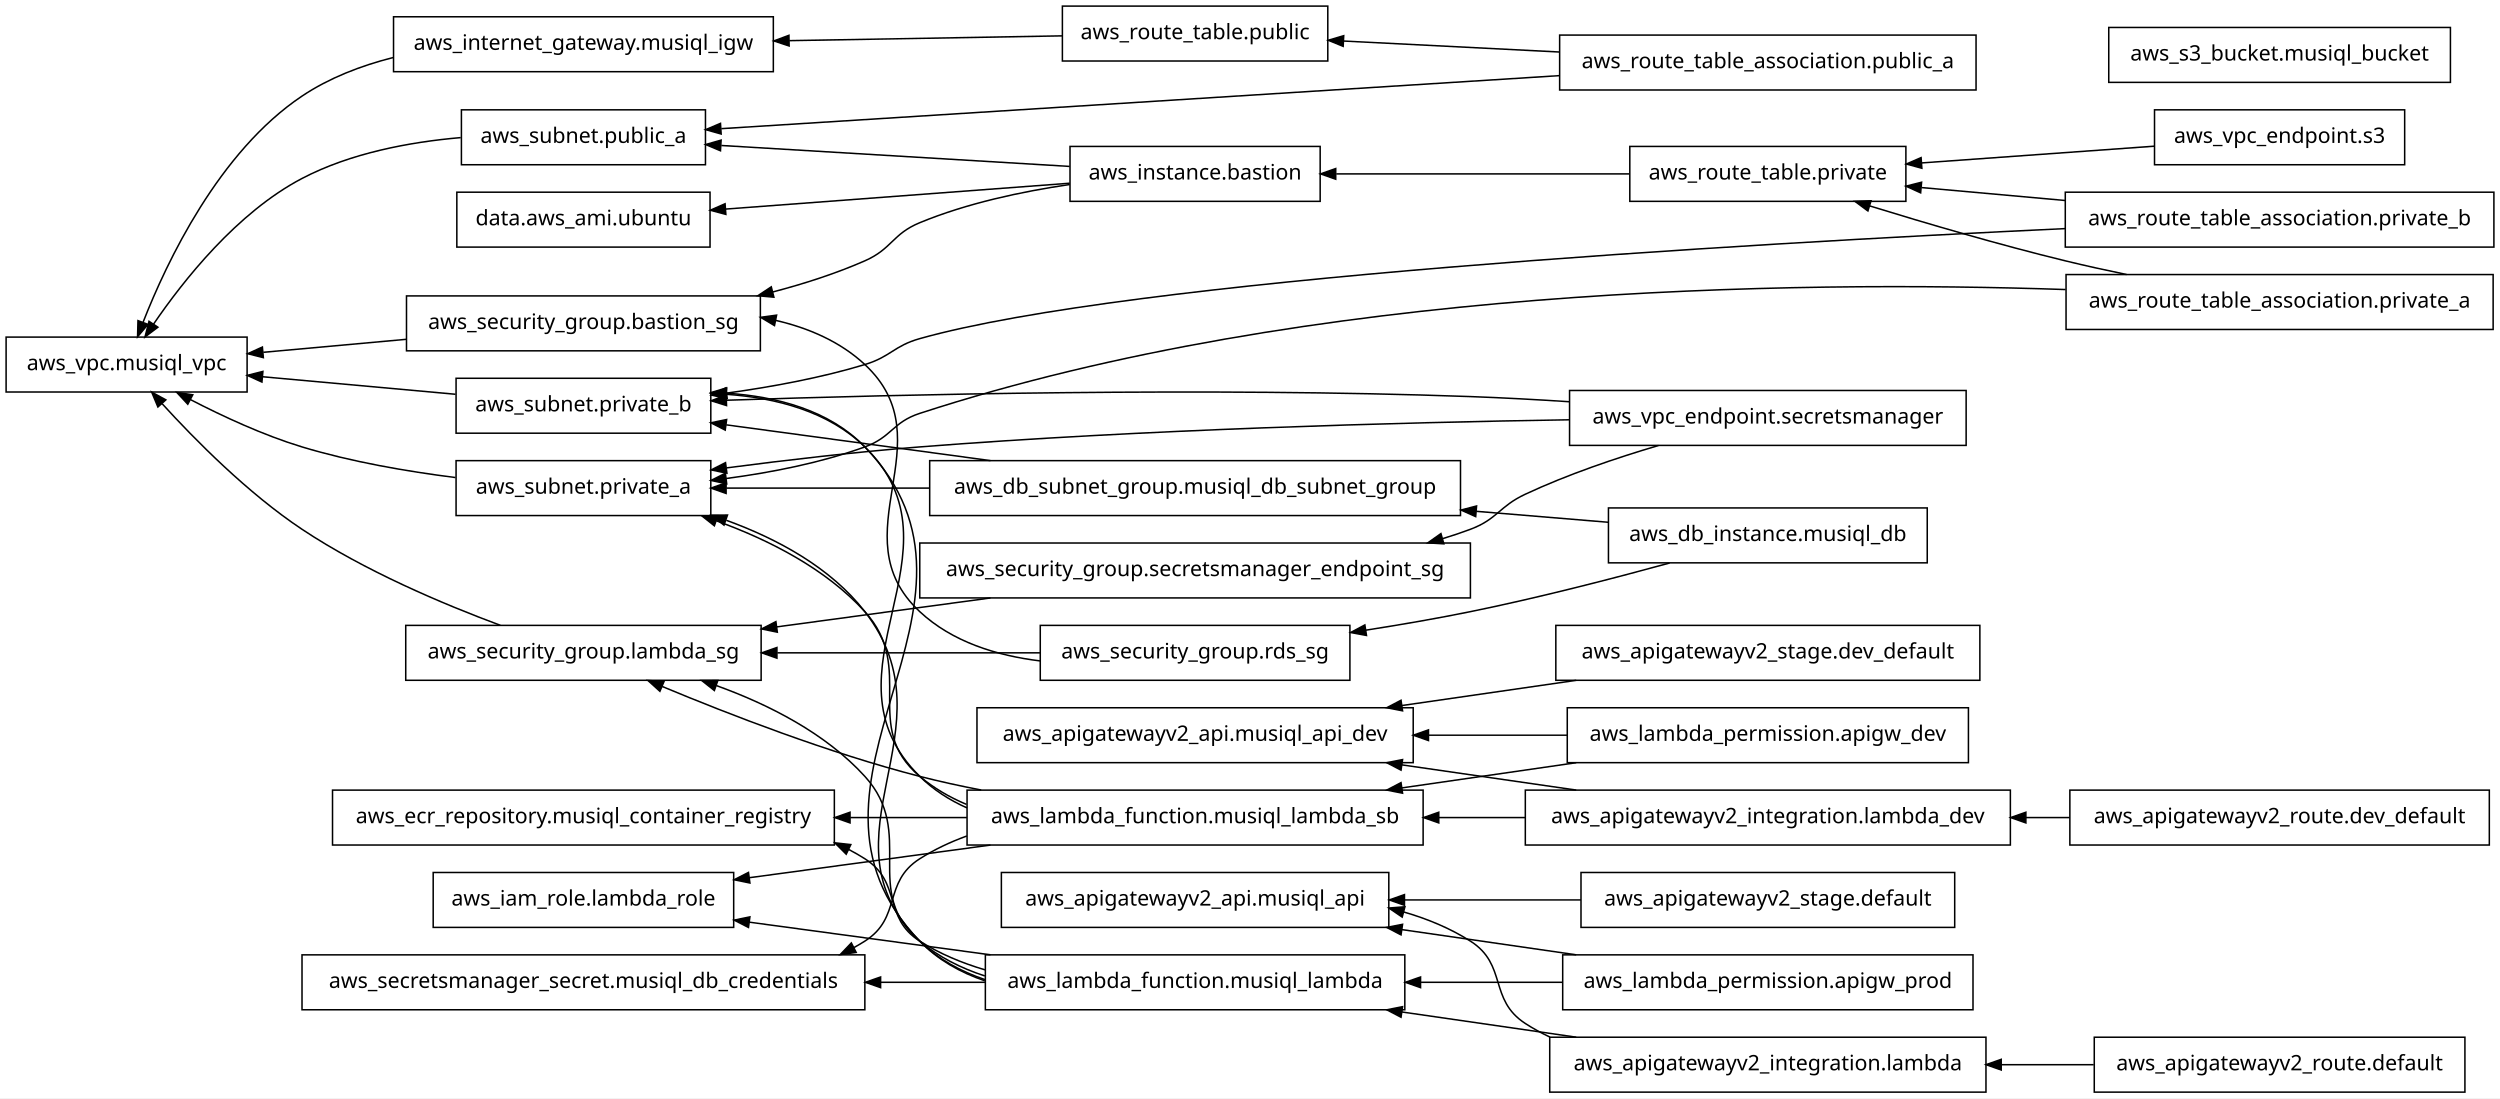
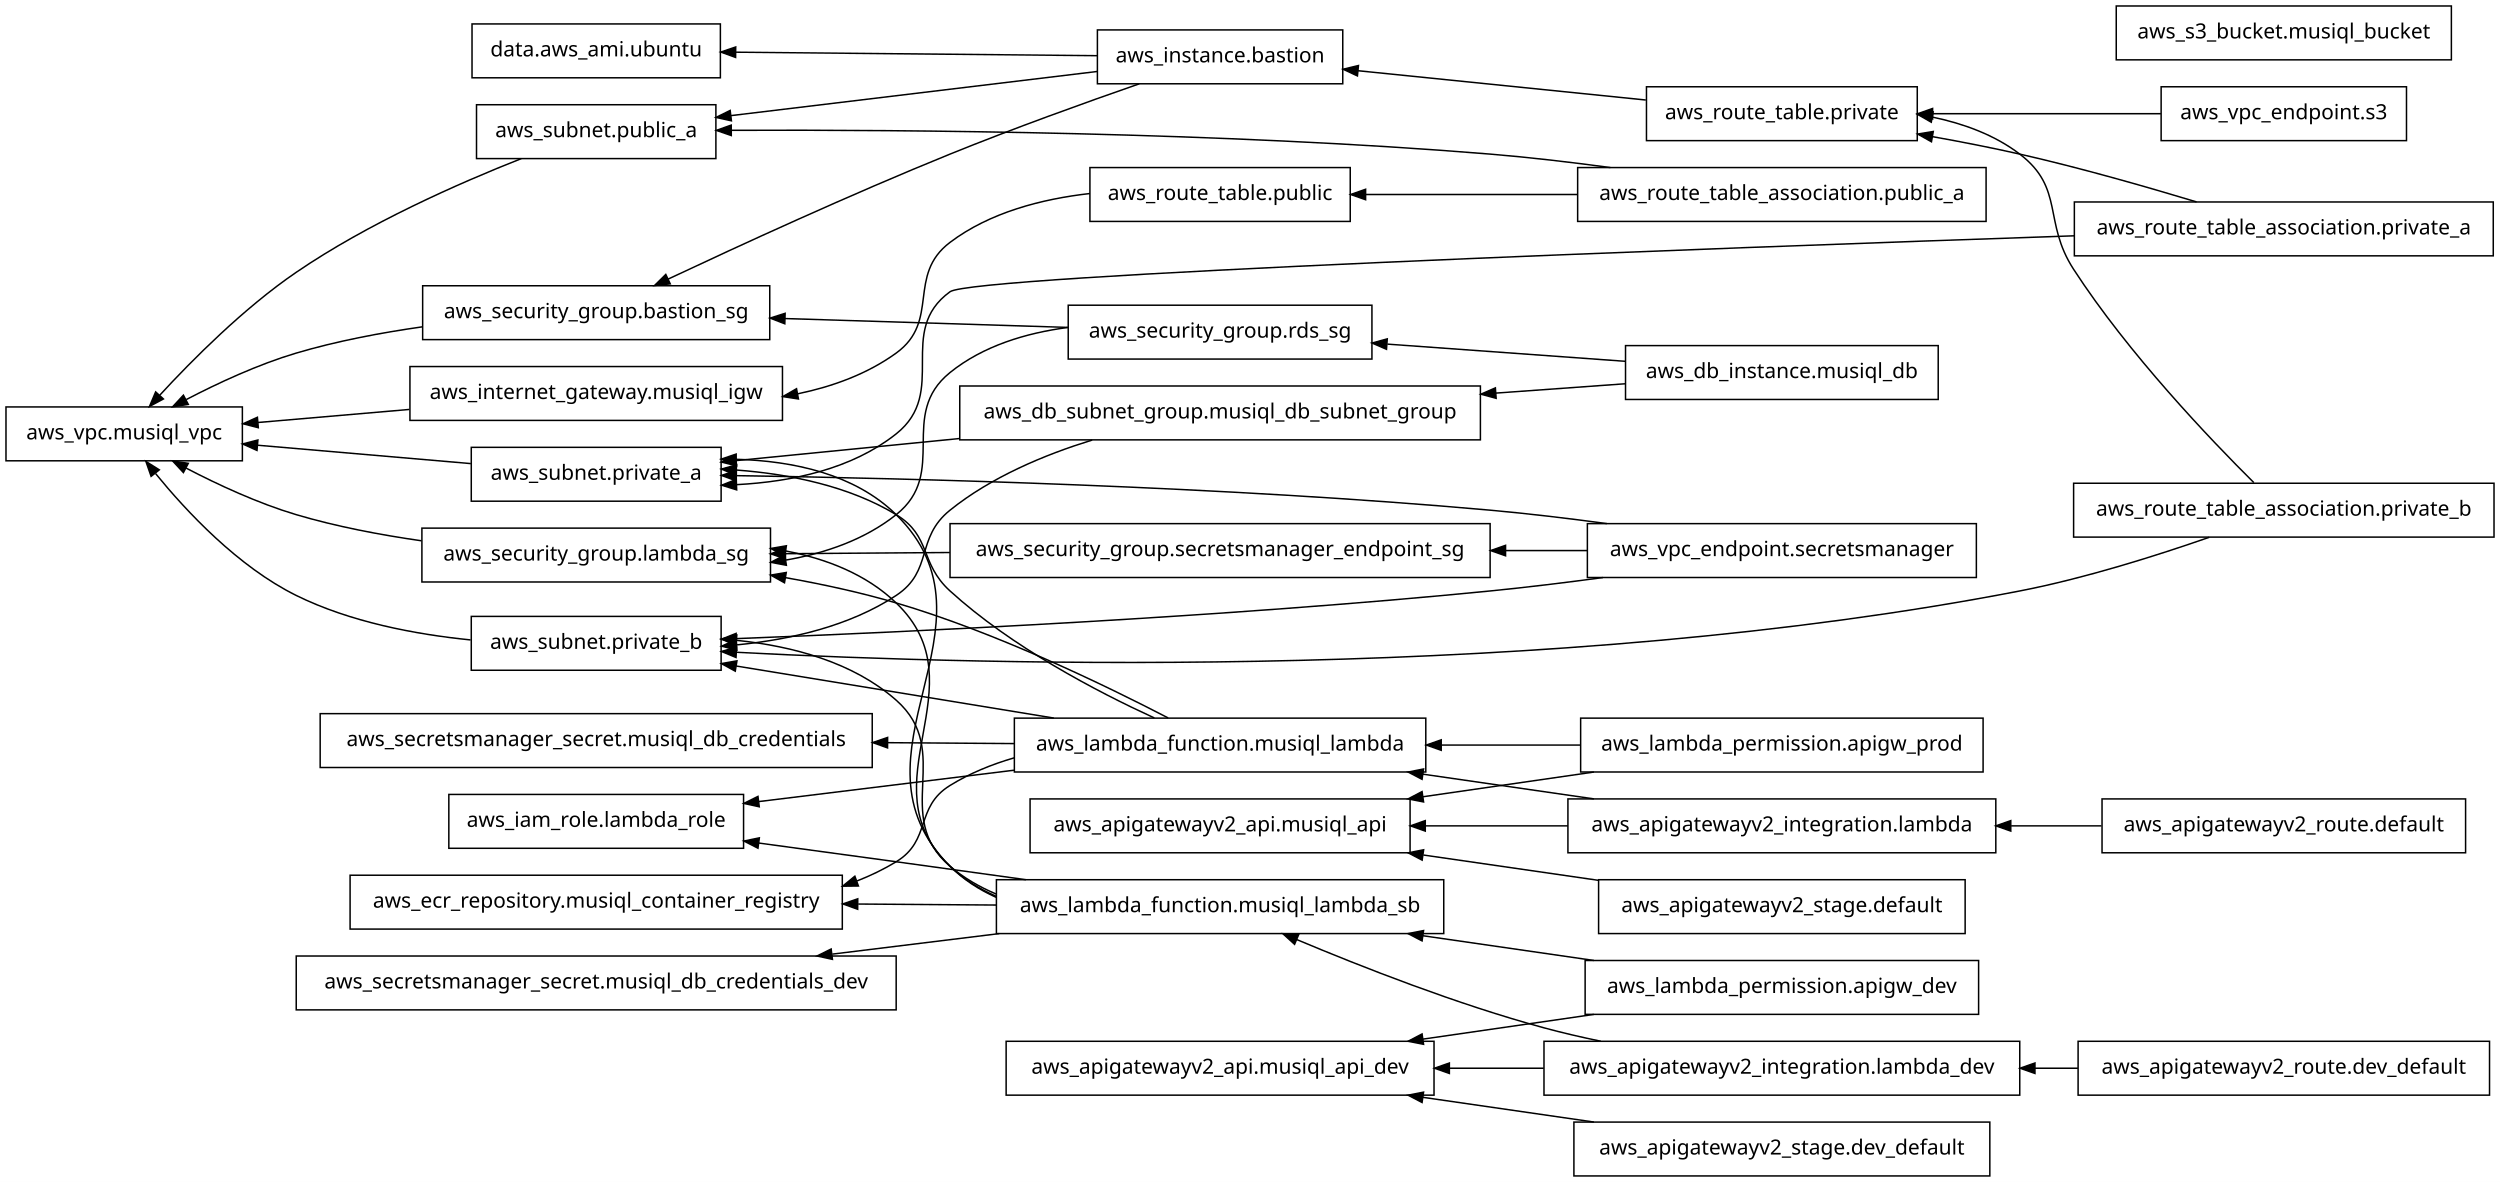
- <svg xmlns="http://www.w3.org/2000/svg" width="1639pt" height="720pt" viewBox="0.00 0.00 1639.00 720.00">
-   <g id="graph0" class="graph" transform="scale(1 1) rotate(0) translate(4 716)">
-     <polygon fill="white" stroke="transparent" points="-4,4 -4,-716 1635,-716 1635,4 -4,4" />
+ <svg xmlns="http://www.w3.org/2000/svg" width="1671pt" height="790pt" viewBox="0.00 0.00 1671.00 790.00">
+   <g id="graph0" class="graph" transform="scale(1 1) rotate(0) translate(4 786)">
+     <polygon fill="white" stroke="transparent" points="-4,4 -4,-786 1667,-786 1667,4 -4,4" />
    <g id="node1" class="node">
-       <polygon fill="none" stroke="black" points="461.5,-590 295.5,-590 295.5,-554 461.5,-554 461.5,-590" />
-       <text text-anchor="middle" x="378.5" y="-568.3" font-family="sans-serif" font-size="14.00">data.aws_ami.ubuntu</text>
+       <polygon fill="none" stroke="black" points="477.5,-770 311.5,-770 311.5,-734 477.5,-734 477.5,-770" />
+       <text text-anchor="middle" x="394.5" y="-748.3" font-family="sans-serif" font-size="14.00">data.aws_ami.ubuntu</text>
    </g>
    <g id="node2" class="node">
-       <polygon fill="none" stroke="black" points="906.5,-144 652.5,-144 652.5,-108 906.5,-108 906.5,-144" />
-       <text text-anchor="middle" x="779.5" y="-122.3" font-family="sans-serif" font-size="14.00">aws_apigatewayv2_api.musiql_api</text>
+       <polygon fill="none" stroke="black" points="938.5,-252 684.5,-252 684.5,-216 938.5,-216 938.5,-252" />
+       <text text-anchor="middle" x="811.5" y="-230.3" font-family="sans-serif" font-size="14.00">aws_apigatewayv2_api.musiql_api</text>
    </g>
    <g id="node3" class="node">
-       <polygon fill="none" stroke="black" points="922.5,-252 636.5,-252 636.5,-216 922.5,-216 922.5,-252" />
-       <text text-anchor="middle" x="779.5" y="-230.3" font-family="sans-serif" font-size="14.00">aws_apigatewayv2_api.musiql_api_dev</text>
+       <polygon fill="none" stroke="black" points="954.5,-90 668.5,-90 668.5,-54 954.5,-54 954.5,-90" />
+       <text text-anchor="middle" x="811.5" y="-68.3" font-family="sans-serif" font-size="14.00">aws_apigatewayv2_api.musiql_api_dev</text>
    </g>
    <g id="node4" class="node">
-       <polygon fill="none" stroke="black" points="1298,-36 1012,-36 1012,0 1298,0 1298,-36" />
-       <text text-anchor="middle" x="1155" y="-14.3" font-family="sans-serif" font-size="14.00">aws_apigatewayv2_integration.lambda</text>
+       <polygon fill="none" stroke="black" points="1330,-252 1044,-252 1044,-216 1330,-216 1330,-252" />
+       <text text-anchor="middle" x="1187" y="-230.3" font-family="sans-serif" font-size="14.00">aws_apigatewayv2_integration.lambda</text>
    </g>
    <g id="edge1" class="edge">
-       <path fill="none" stroke="black" d="M1012.17,-36.08C1006.55,-38.7 1001.13,-41.67 996,-45 971.81,-60.71 984.35,-83.53 960,-99 946.67,-107.47 931.69,-113.65 916.2,-118.13" />
-       <polygon fill="black" stroke="black" points="915.28,-114.75 906.51,-120.7 917.07,-121.52 915.28,-114.75" />
+       <path fill="none" stroke="black" d="M1044,-234C1012.86,-234 979.97,-234 949.06,-234" />
+       <polygon fill="black" stroke="black" points="948.65,-230.5 938.65,-234 948.65,-237.5 948.65,-230.5" />
    </g>
    <g id="node16" class="node">
-       <polygon fill="none" stroke="black" points="917,-90 642,-90 642,-54 917,-54 917,-90" />
-       <text text-anchor="middle" x="779.5" y="-68.3" font-family="sans-serif" font-size="14.00">aws_lambda_function.musiql_lambda</text>
+       <polygon fill="none" stroke="black" points="949,-306 674,-306 674,-270 949,-270 949,-306" />
+       <text text-anchor="middle" x="811.5" y="-284.3" font-family="sans-serif" font-size="14.00">aws_lambda_function.musiql_lambda</text>
    </g>
    <g id="edge2" class="edge">
-       <path fill="none" stroke="black" d="M1029.37,-36.02C992.66,-41.33 952.34,-47.16 915.04,-52.55" />
-       <polygon fill="black" stroke="black" points="914.51,-49.09 905.12,-53.98 915.52,-56.02 914.51,-49.09" />
+       <path fill="none" stroke="black" d="M1061.37,-252.02C1024.66,-257.33 984.34,-263.16 947.04,-268.55" />
+       <polygon fill="black" stroke="black" points="946.51,-265.09 937.12,-269.98 947.52,-272.02 946.51,-265.09" />
    </g>
    <g id="node5" class="node">
-       <polygon fill="none" stroke="black" points="1314,-198 996,-198 996,-162 1314,-162 1314,-198" />
-       <text text-anchor="middle" x="1155" y="-176.3" font-family="sans-serif" font-size="14.00">aws_apigatewayv2_integration.lambda_dev</text>
+       <polygon fill="none" stroke="black" points="1346,-90 1028,-90 1028,-54 1346,-54 1346,-90" />
+       <text text-anchor="middle" x="1187" y="-68.3" font-family="sans-serif" font-size="14.00">aws_apigatewayv2_integration.lambda_dev</text>
    </g>
    <g id="edge3" class="edge">
-       <path fill="none" stroke="black" d="M1029.37,-198.02C992.66,-203.33 952.34,-209.16 915.04,-214.55" />
-       <polygon fill="black" stroke="black" points="914.51,-211.09 905.12,-215.98 915.52,-218.02 914.51,-211.09" />
+       <path fill="none" stroke="black" d="M1027.87,-72C1007.01,-72 985.67,-72 964.9,-72" />
+       <polygon fill="black" stroke="black" points="964.76,-68.5 954.76,-72 964.76,-75.5 964.76,-68.5" />
    </g>
    <g id="node17" class="node">
-       <polygon fill="none" stroke="black" points="929,-198 630,-198 630,-162 929,-162 929,-198" />
-       <text text-anchor="middle" x="779.5" y="-176.3" font-family="sans-serif" font-size="14.00">aws_lambda_function.musiql_lambda_sb</text>
+       <polygon fill="none" stroke="black" points="961,-198 662,-198 662,-162 961,-162 961,-198" />
+       <text text-anchor="middle" x="811.5" y="-176.3" font-family="sans-serif" font-size="14.00">aws_lambda_function.musiql_lambda_sb</text>
    </g>
    <g id="edge4" class="edge">
-       <path fill="none" stroke="black" d="M995.87,-180C977.15,-180 958.04,-180 939.31,-180" />
-       <polygon fill="black" stroke="black" points="939.25,-176.5 929.25,-180 939.25,-183.5 939.25,-176.5" />
+       <path fill="none" stroke="black" d="M1065.99,-90.03C1053.09,-92.71 1040.22,-95.69 1028,-99 970.07,-114.68 905.97,-139.83 862.85,-157.95" />
+       <polygon fill="black" stroke="black" points="861.29,-154.81 853.44,-161.93 864.02,-161.26 861.29,-154.81" />
    </g>
    <g id="node6" class="node">
-       <polygon fill="none" stroke="black" points="1612,-36 1369,-36 1369,0 1612,0 1612,-36" />
-       <text text-anchor="middle" x="1490.5" y="-14.3" font-family="sans-serif" font-size="14.00">aws_apigatewayv2_route.default</text>
+       <polygon fill="none" stroke="black" points="1644,-252 1401,-252 1401,-216 1644,-216 1644,-252" />
+       <text text-anchor="middle" x="1522.5" y="-230.3" font-family="sans-serif" font-size="14.00">aws_apigatewayv2_route.default</text>
    </g>
    <g id="edge5" class="edge">
-       <path fill="none" stroke="black" d="M1368.63,-18C1349.01,-18 1328.48,-18 1308.23,-18" />
-       <polygon fill="black" stroke="black" points="1308,-14.5 1298,-18 1308,-21.5 1308,-14.5" />
+       <path fill="none" stroke="black" d="M1400.63,-234C1381.01,-234 1360.48,-234 1340.23,-234" />
+       <polygon fill="black" stroke="black" points="1340,-230.5 1330,-234 1340,-237.5 1340,-230.5" />
    </g>
    <g id="node7" class="node">
-       <polygon fill="none" stroke="black" points="1628,-198 1353,-198 1353,-162 1628,-162 1628,-198" />
-       <text text-anchor="middle" x="1490.5" y="-176.3" font-family="sans-serif" font-size="14.00">aws_apigatewayv2_route.dev_default</text>
+       <polygon fill="none" stroke="black" points="1660,-90 1385,-90 1385,-54 1660,-54 1660,-90" />
+       <text text-anchor="middle" x="1522.5" y="-68.3" font-family="sans-serif" font-size="14.00">aws_apigatewayv2_route.dev_default</text>
    </g>
    <g id="edge6" class="edge">
-       <path fill="none" stroke="black" d="M1352.89,-180C1343.41,-180 1333.8,-180 1324.18,-180" />
-       <polygon fill="black" stroke="black" points="1324.16,-176.5 1314.16,-180 1324.16,-183.5 1324.16,-176.5" />
+       <path fill="none" stroke="black" d="M1384.89,-72C1375.41,-72 1365.8,-72 1356.18,-72" />
+       <polygon fill="black" stroke="black" points="1356.16,-68.5 1346.16,-72 1356.16,-75.5 1356.16,-68.5" />
    </g>
    <g id="node8" class="node">
-       <polygon fill="none" stroke="black" points="1277.5,-144 1032.5,-144 1032.5,-108 1277.5,-108 1277.5,-144" />
-       <text text-anchor="middle" x="1155" y="-122.3" font-family="sans-serif" font-size="14.00">aws_apigatewayv2_stage.default</text>
+       <polygon fill="none" stroke="black" points="1309.5,-198 1064.5,-198 1064.5,-162 1309.5,-162 1309.5,-198" />
+       <text text-anchor="middle" x="1187" y="-176.3" font-family="sans-serif" font-size="14.00">aws_apigatewayv2_stage.default</text>
    </g>
    <g id="edge7" class="edge">
-       <path fill="none" stroke="black" d="M1032.48,-126C995.53,-126 954.69,-126 916.84,-126" />
-       <polygon fill="black" stroke="black" points="916.77,-122.5 906.77,-126 916.77,-129.5 916.77,-122.5" />
+       <path fill="none" stroke="black" d="M1064.48,-197.57C1027.04,-202.98 985.61,-208.97 947.34,-214.51" />
+       <polygon fill="black" stroke="black" points="946.56,-211.08 937.16,-215.98 947.56,-218.01 946.56,-211.08" />
    </g>
    <g id="node9" class="node">
-       <polygon fill="none" stroke="black" points="1294,-306 1016,-306 1016,-270 1294,-270 1294,-306" />
-       <text text-anchor="middle" x="1155" y="-284.3" font-family="sans-serif" font-size="14.00">aws_apigatewayv2_stage.dev_default</text>
+       <polygon fill="none" stroke="black" points="1326,-36 1048,-36 1048,0 1326,0 1326,-36" />
+       <text text-anchor="middle" x="1187" y="-14.3" font-family="sans-serif" font-size="14.00">aws_apigatewayv2_stage.dev_default</text>
    </g>
    <g id="edge8" class="edge">
-       <path fill="none" stroke="black" d="M1029.37,-269.98C992.66,-264.67 952.34,-258.84 915.04,-253.45" />
-       <polygon fill="black" stroke="black" points="915.52,-249.98 905.12,-252.02 914.51,-256.91 915.52,-249.98" />
+       <path fill="none" stroke="black" d="M1061.37,-36.02C1024.66,-41.33 984.34,-47.16 947.04,-52.55" />
+       <polygon fill="black" stroke="black" points="946.51,-49.09 937.12,-53.98 947.52,-56.02 946.51,-49.09" />
    </g>
    <g id="node10" class="node">
-       <polygon fill="none" stroke="black" points="1259.5,-383 1050.5,-383 1050.5,-347 1259.5,-347 1259.5,-383" />
-       <text text-anchor="middle" x="1155" y="-361.3" font-family="sans-serif" font-size="14.00">aws_db_instance.musiql_db</text>
+       <polygon fill="none" stroke="black" points="1291.5,-555 1082.5,-555 1082.5,-519 1291.5,-519 1291.5,-555" />
+       <text text-anchor="middle" x="1187" y="-533.3" font-family="sans-serif" font-size="14.00">aws_db_instance.musiql_db</text>
    </g>
    <g id="node11" class="node">
-       <polygon fill="none" stroke="black" points="953.5,-414 605.5,-414 605.5,-378 953.5,-378 953.5,-414" />
-       <text text-anchor="middle" x="779.5" y="-392.3" font-family="sans-serif" font-size="14.00">aws_db_subnet_group.musiql_db_subnet_group</text>
+       <polygon fill="none" stroke="black" points="985.5,-528 637.5,-528 637.5,-492 985.5,-492 985.5,-528" />
+       <text text-anchor="middle" x="811.5" y="-506.3" font-family="sans-serif" font-size="14.00">aws_db_subnet_group.musiql_db_subnet_group</text>
    </g>
    <g id="edge9" class="edge">
-       <path fill="none" stroke="black" d="M1050.46,-373.59C1023.49,-375.83 993.63,-378.31 963.87,-380.78" />
-       <polygon fill="black" stroke="black" points="963.46,-377.3 953.79,-381.62 964.04,-384.28 963.46,-377.3" />
+       <path fill="none" stroke="black" d="M1082.46,-529.51C1055.49,-527.57 1025.63,-525.41 995.87,-523.26" />
+       <polygon fill="black" stroke="black" points="996.02,-519.76 985.79,-522.53 995.51,-526.74 996.02,-519.76" />
+     </g>
+     <g id="node30" class="node">
+       <polygon fill="none" stroke="black" points="913,-582 710,-582 710,-546 913,-546 913,-582" />
+       <text text-anchor="middle" x="811.5" y="-560.3" font-family="sans-serif" font-size="14.00">aws_security_group.rds_sg</text>
+     </g>
+     <g id="edge10" class="edge">
+       <path fill="none" stroke="black" d="M1082.46,-544.49C1032.97,-548.06 973.69,-552.35 923.3,-555.99" />
+       <polygon fill="black" stroke="black" points="922.74,-552.52 913.02,-556.73 923.25,-559.5 922.74,-552.52" />
+     </g>
+     <g id="node32" class="node">
+       <polygon fill="none" stroke="black" points="478,-487 311,-487 311,-451 478,-451 478,-487" />
+       <text text-anchor="middle" x="394.5" y="-465.3" font-family="sans-serif" font-size="14.00">aws_subnet.private_a</text>
+     </g>
+     <g id="edge11" class="edge">
+       <path fill="none" stroke="black" d="M637.21,-492.88C586.07,-487.83 532.08,-482.49 488.13,-478.15" />
+       <polygon fill="black" stroke="black" points="488.35,-474.66 478.05,-477.16 487.66,-481.62 488.35,-474.66" />
+     </g>
+     <g id="node33" class="node">
+       <polygon fill="none" stroke="black" points="478,-374 311,-374 311,-338 478,-338 478,-374" />
+       <text text-anchor="middle" x="394.5" y="-352.3" font-family="sans-serif" font-size="14.00">aws_subnet.private_b</text>
+     </g>
+     <g id="edge12" class="edge">
+       <path fill="none" stroke="black" d="M726.03,-491.88C693.85,-481.95 658.37,-467.02 631,-445 607.65,-426.22 620.01,-404.5 595,-388 563.82,-367.43 524.06,-358.43 488.26,-354.94" />
+       <polygon fill="black" stroke="black" points="488.53,-351.45 478.27,-354.1 487.94,-358.43 488.53,-351.45" />
+     </g>
+     <g id="node12" class="node">
+       <polygon fill="none" stroke="black" points="559,-201 230,-201 230,-165 559,-165 559,-201" />
+       <text text-anchor="middle" x="394.5" y="-179.3" font-family="sans-serif" font-size="14.00">aws_ecr_repository.musiql_container_registry</text>
+     </g>
+     <g id="node13" class="node">
+       <polygon fill="none" stroke="black" points="493,-255 296,-255 296,-219 493,-219 493,-255" />
+       <text text-anchor="middle" x="394.5" y="-233.3" font-family="sans-serif" font-size="14.00">aws_iam_role.lambda_role</text>
+     </g>
+     <g id="node14" class="node">
+       <polygon fill="none" stroke="black" points="893.5,-766 729.5,-766 729.5,-730 893.5,-730 893.5,-766" />
+       <text text-anchor="middle" x="811.5" y="-744.3" font-family="sans-serif" font-size="14.00">aws_instance.bastion</text>
+     </g>
+     <g id="edge13" class="edge">
+       <path fill="none" stroke="black" d="M729.5,-748.78C660.11,-749.45 560.2,-750.41 487.75,-751.11" />
+       <polygon fill="black" stroke="black" points="487.68,-747.61 477.72,-751.21 487.75,-754.61 487.68,-747.61" />
+     </g>
+     <g id="node28" class="node">
+       <polygon fill="none" stroke="black" points="510.5,-595 278.5,-595 278.5,-559 510.5,-559 510.5,-595" />
+       <text text-anchor="middle" x="394.5" y="-573.3" font-family="sans-serif" font-size="14.00">aws_security_group.bastion_sg</text>
+     </g>
+     <g id="edge14" class="edge">
+       <path fill="none" stroke="black" d="M757.48,-729.98C721.53,-717.48 673.08,-700.06 631,-683 564.78,-656.15 489.74,-621.65 442.52,-599.43" />
+       <polygon fill="black" stroke="black" points="444,-596.26 433.46,-595.15 441.01,-602.59 444,-596.26" />
+     </g>
+     <g id="node34" class="node">
+       <polygon fill="none" stroke="black" points="474.5,-716 314.5,-716 314.5,-680 474.5,-680 474.5,-716" />
+       <text text-anchor="middle" x="394.5" y="-694.3" font-family="sans-serif" font-size="14.00">aws_subnet.public_a</text>
+     </g>
+     <g id="edge15" class="edge">
+       <path fill="none" stroke="black" d="M729.5,-738.24C659.1,-729.76 557.28,-717.49 484.59,-708.73" />
+       <polygon fill="black" stroke="black" points="484.88,-705.24 474.54,-707.52 484.05,-712.19 484.88,-705.24" />
+     </g>
+     <g id="node15" class="node">
+       <polygon fill="none" stroke="black" points="519,-541 270,-541 270,-505 519,-505 519,-541" />
+       <text text-anchor="middle" x="394.5" y="-519.3" font-family="sans-serif" font-size="14.00">aws_internet_gateway.musiql_igw</text>
+     </g>
+     <g id="node35" class="node">
+       <polygon fill="none" stroke="black" points="158,-514 0,-514 0,-478 158,-478 158,-514" />
+       <text text-anchor="middle" x="79" y="-492.3" font-family="sans-serif" font-size="14.00">aws_vpc.musiql_vpc</text>
+     </g>
+     <g id="edge16" class="edge">
+       <path fill="none" stroke="black" d="M269.6,-512.33C235.78,-509.42 199.82,-506.32 168.41,-503.61" />
+       <polygon fill="black" stroke="black" points="168.65,-500.12 158.38,-502.75 168.05,-507.1 168.65,-500.12" />
+     </g>
+     <g id="edge17" class="edge">
+       <path fill="none" stroke="black" d="M673.99,-279.49C658.83,-275.1 644.14,-269.11 631,-261 607.39,-246.43 618.72,-224.39 595,-210 586.74,-204.99 577.94,-200.74 568.8,-197.16" />
+       <polygon fill="black" stroke="black" points="569.77,-193.79 559.18,-193.66 567.38,-200.37 569.77,-193.79" />
+     </g>
+     <g id="edge18" class="edge">
+       <path fill="none" stroke="black" d="M673.75,-271.19C618.28,-264.38 555.15,-256.62 503.06,-250.22" />
+       <polygon fill="black" stroke="black" points="503.49,-246.74 493.13,-249 502.63,-253.69 503.49,-246.74" />
+     </g>
+     <g id="node26" class="node">
+       <polygon fill="none" stroke="black" points="579,-309 210,-309 210,-273 579,-273 579,-309" />
+       <text text-anchor="middle" x="394.5" y="-287.3" font-family="sans-serif" font-size="14.00">aws_secretsmanager_secret.musiql_db_credentials</text>
+     </g>
+     <g id="edge19" class="edge">
+       <path fill="none" stroke="black" d="M673.75,-288.99C646.71,-289.18 617.85,-289.39 589.33,-289.6" />
+       <polygon fill="black" stroke="black" points="589.24,-286.1 579.26,-289.67 589.29,-293.1 589.24,-286.1" />
    </g>
    <g id="node29" class="node">
-       <polygon fill="none" stroke="black" points="881,-306 678,-306 678,-270 881,-270 881,-306" />
-       <text text-anchor="middle" x="779.5" y="-284.3" font-family="sans-serif" font-size="14.00">aws_security_group.rds_sg</text>
-     </g>
-     <g id="edge10" class="edge">
-       <path fill="none" stroke="black" d="M1090.6,-346.9C1052.88,-336.57 1003.97,-323.95 960,-315 937.94,-310.51 914.22,-306.42 891.48,-302.87" />
-       <polygon fill="black" stroke="black" points="891.87,-299.39 881.45,-301.32 890.8,-306.3 891.87,-299.39" />
+       <polygon fill="none" stroke="black" points="511,-433 278,-433 278,-397 511,-397 511,-433" />
+       <text text-anchor="middle" x="394.5" y="-411.3" font-family="sans-serif" font-size="14.00">aws_security_group.lambda_sg</text>
+     </g>
+     <g id="edge20" class="edge">
+       <path fill="none" stroke="black" d="M776.82,-306.11C735.25,-327.67 661.86,-363.26 595,-383 571.49,-389.94 545.96,-395.48 521.25,-399.86" />
+       <polygon fill="black" stroke="black" points="520.35,-396.46 511.09,-401.6 521.54,-403.36 520.35,-396.46" />
+     </g>
+     <g id="edge21" class="edge">
+       <path fill="none" stroke="black" d="M767.58,-306.11C728.93,-323.85 672.05,-353.63 631,-391 610.48,-409.68 618.72,-427.61 595,-442 563.45,-461.14 523.99,-469.09 488.51,-471.81" />
+       <polygon fill="black" stroke="black" points="487.89,-468.35 478.14,-472.48 488.34,-475.33 487.89,-468.35" />
+     </g>
+     <g id="edge22" class="edge">
+       <path fill="none" stroke="black" d="M700.38,-306.04C634.16,-316.89 550.84,-330.55 488.04,-340.84" />
+       <polygon fill="black" stroke="black" points="487.45,-337.39 478.14,-342.46 488.58,-344.3 487.45,-337.39" />
+     </g>
+     <g id="edge23" class="edge">
+       <path fill="none" stroke="black" d="M661.85,-181.07C631.97,-181.29 600.31,-181.52 569.65,-181.74" />
+       <polygon fill="black" stroke="black" points="569.27,-178.24 559.3,-181.82 569.32,-185.24 569.27,-178.24" />
+     </g>
+     <g id="edge24" class="edge">
+       <path fill="none" stroke="black" d="M681.74,-198.01C653.19,-201.98 623.07,-206.15 595,-210 565.21,-214.09 532.92,-218.48 503.16,-222.51" />
+       <polygon fill="black" stroke="black" points="502.62,-219.05 493.18,-223.86 503.55,-225.98 502.62,-219.05" />
+     </g>
+     <g id="node27" class="node">
+       <polygon fill="none" stroke="black" points="595,-147 194,-147 194,-111 595,-111 595,-147" />
+       <text text-anchor="middle" x="394.5" y="-125.3" font-family="sans-serif" font-size="14.00">aws_secretsmanager_secret.musiql_db_credentials_dev</text>
+     </g>
+     <g id="edge25" class="edge">
+       <path fill="none" stroke="black" d="M663.89,-161.98C627.75,-157.54 588.91,-152.77 552.31,-148.27" />
+       <polygon fill="black" stroke="black" points="552.4,-144.76 542.05,-147.01 551.54,-151.7 552.4,-144.76" />
+     </g>
+     <g id="edge26" class="edge">
+       <path fill="none" stroke="black" d="M661.88,-186.89C650.55,-191.87 640.03,-198.43 631,-207 573.08,-261.96 652.65,-327.76 595,-383 575.04,-402.13 548.45,-412.51 521.22,-417.72" />
+       <polygon fill="black" stroke="black" points="520.45,-414.3 511.17,-419.41 521.61,-421.2 520.45,-414.3" />
+     </g>
+     <g id="edge27" class="edge">
+       <path fill="none" stroke="black" d="M661.84,-186.22C650.44,-191.32 639.93,-198.1 631,-207 556.18,-281.61 670.37,-367.94 595,-442 567.25,-469.27 525.92,-477.93 488.06,-479.01" />
+       <polygon fill="black" stroke="black" points="487.97,-475.51 478.01,-479.12 488.05,-482.51 487.97,-475.51" />
+     </g>
+     <g id="edge28" class="edge">
+       <path fill="none" stroke="black" d="M662,-188.36C650.78,-193.06 640.25,-199.15 631,-207 591.44,-240.54 633.9,-283.7 595,-318 566.11,-343.47 525.56,-354.13 488.55,-357.97" />
+       <polygon fill="black" stroke="black" points="487.87,-354.51 478.22,-358.88 488.49,-361.49 487.87,-354.51" />
+     </g>
+     <g id="node18" class="node">
+       <polygon fill="none" stroke="black" points="1318.5,-144 1055.5,-144 1055.5,-108 1318.5,-108 1318.5,-144" />
+       <text text-anchor="middle" x="1187" y="-122.3" font-family="sans-serif" font-size="14.00">aws_lambda_permission.apigw_dev</text>
+     </g>
+     <g id="edge29" class="edge">
+       <path fill="none" stroke="black" d="M1061.37,-107.98C1024.66,-102.67 984.34,-96.84 947.04,-91.45" />
+       <polygon fill="black" stroke="black" points="947.52,-87.98 937.12,-90.02 946.51,-94.91 947.52,-87.98" />
+     </g>
+     <g id="edge30" class="edge">
+       <path fill="none" stroke="black" d="M1061.37,-144.02C1024.66,-149.33 984.34,-155.16 947.04,-160.55" />
+       <polygon fill="black" stroke="black" points="946.51,-157.09 937.12,-161.98 947.52,-164.02 946.51,-157.09" />
+     </g>
+     <g id="node19" class="node">
+       <polygon fill="none" stroke="black" points="1321.5,-306 1052.5,-306 1052.5,-270 1321.5,-270 1321.5,-306" />
+       <text text-anchor="middle" x="1187" y="-284.3" font-family="sans-serif" font-size="14.00">aws_lambda_permission.apigw_prod</text>
+     </g>
+     <g id="edge31" class="edge">
+       <path fill="none" stroke="black" d="M1061.37,-269.98C1024.66,-264.67 984.34,-258.84 947.04,-253.45" />
+       <polygon fill="black" stroke="black" points="947.52,-249.98 937.12,-252.02 946.51,-256.91 947.52,-249.98" />
+     </g>
+     <g id="edge32" class="edge">
+       <path fill="none" stroke="black" d="M1052.48,-288C1022.37,-288 990.26,-288 959.63,-288" />
+       <polygon fill="black" stroke="black" points="959.31,-284.5 949.31,-288 959.31,-291.5 959.31,-284.5" />
+     </g>
+     <g id="node20" class="node">
+       <polygon fill="none" stroke="black" points="1277.5,-728 1096.5,-728 1096.5,-692 1277.5,-692 1277.5,-728" />
+       <text text-anchor="middle" x="1187" y="-706.3" font-family="sans-serif" font-size="14.00">aws_route_table.private</text>
+     </g>
+     <g id="edge33" class="edge">
+       <path fill="none" stroke="black" d="M1096.06,-719.15C1037.81,-725.08 962.18,-732.77 903.68,-738.72" />
+       <polygon fill="black" stroke="black" points="903.3,-735.24 893.7,-739.74 904,-742.21 903.3,-735.24" />
+     </g>
+     <g id="node21" class="node">
+       <polygon fill="none" stroke="black" points="898.5,-674 724.5,-674 724.5,-638 898.5,-638 898.5,-674" />
+       <text text-anchor="middle" x="811.5" y="-652.3" font-family="sans-serif" font-size="14.00">aws_route_table.public</text>
+     </g>
+     <g id="edge34" class="edge">
+       <path fill="none" stroke="black" d="M724.5,-656.65C692.48,-653.03 657.52,-644.04 631,-624 601.82,-601.95 624.63,-571.44 595,-550 575.8,-536.11 552.77,-527.68 529.29,-522.8" />
+       <polygon fill="black" stroke="black" points="529.68,-519.31 519.21,-520.92 528.4,-526.19 529.68,-519.31" />
+     </g>
+     <g id="node22" class="node">
+       <polygon fill="none" stroke="black" points="1662.5,-651 1382.5,-651 1382.5,-615 1662.5,-615 1662.5,-651" />
+       <text text-anchor="middle" x="1522.5" y="-629.3" font-family="sans-serif" font-size="14.00">aws_route_table_association.private_a</text>
+     </g>
+     <g id="edge35" class="edge">
+       <path fill="none" stroke="black" d="M1464.2,-651.02C1430.11,-661.32 1385.85,-673.95 1346,-683 1327.28,-687.25 1307.18,-691.17 1287.8,-694.63" />
+       <polygon fill="black" stroke="black" points="1286.99,-691.22 1277.74,-696.4 1288.2,-698.12 1286.99,-691.22" />
+     </g>
+     <g id="edge36" class="edge">
+       <path fill="none" stroke="black" d="M1382.29,-628.38C1135.57,-619.94 645.97,-601.87 631,-591 594.46,-564.48 630.35,-524.09 595,-496 565.36,-472.44 525.09,-463.99 488.49,-462.07" />
+       <polygon fill="black" stroke="black" points="488.39,-458.57 478.27,-461.7 488.14,-465.56 488.39,-458.57" />
+     </g>
+     <g id="node23" class="node">
+       <polygon fill="none" stroke="black" points="1663,-463 1382,-463 1382,-427 1663,-427 1663,-463" />
+       <text text-anchor="middle" x="1522.5" y="-441.3" font-family="sans-serif" font-size="14.00">aws_route_table_association.private_b</text>
+     </g>
+     <g id="edge37" class="edge">
+       <path fill="none" stroke="black" d="M1502.46,-463.43C1473.69,-491.98 1418.64,-549.54 1382,-606 1361.43,-637.69 1376.04,-660.1 1346,-683 1329.19,-695.82 1308.44,-703.4 1287.57,-707.74" />
+       <polygon fill="black" stroke="black" points="1286.87,-704.31 1277.66,-709.56 1288.13,-711.19 1286.87,-704.31" />
+     </g>
+     <g id="edge38" class="edge">
+       <path fill="none" stroke="black" d="M1472.67,-426.89C1437.85,-414.74 1389.66,-399.47 1346,-391 1036.26,-330.94 659.39,-341.04 488.15,-350.02" />
+       <polygon fill="black" stroke="black" points="487.96,-346.53 478.16,-350.56 488.33,-353.52 487.96,-346.53" />
+     </g>
+     <g id="node24" class="node">
+       <polygon fill="none" stroke="black" points="1323.5,-674 1050.5,-674 1050.5,-638 1323.5,-638 1323.5,-674" />
+       <text text-anchor="middle" x="1187" y="-652.3" font-family="sans-serif" font-size="14.00">aws_route_table_association.public_a</text>
+     </g>
+     <g id="edge39" class="edge">
+       <path fill="none" stroke="black" d="M1050.37,-656C1003.52,-656 952.02,-656 908.96,-656" />
+       <polygon fill="black" stroke="black" points="908.77,-652.5 898.77,-656 908.77,-659.5 908.77,-652.5" />
+     </g>
+     <g id="edge40" class="edge">
+       <path fill="none" stroke="black" d="M1072.37,-674.01C1046.05,-677.57 1018.1,-680.86 992,-683 812.6,-697.69 601.94,-699.35 485.09,-698.9" />
+       <polygon fill="black" stroke="black" points="484.79,-695.4 474.77,-698.85 484.76,-702.4 484.79,-695.4" />
+     </g>
+     <g id="node25" class="node">
+       <polygon fill="none" stroke="black" points="1634.5,-782 1410.5,-782 1410.5,-746 1634.5,-746 1634.5,-782" />
+       <text text-anchor="middle" x="1522.5" y="-760.3" font-family="sans-serif" font-size="14.00">aws_s3_bucket.musiql_bucket</text>
+     </g>
+     <g id="edge41" class="edge">
+       <path fill="none" stroke="black" d="M278.28,-567.54C250.34,-563.57 220.81,-557.95 194,-550 168.58,-542.46 141.7,-529.97 120.43,-518.9" />
+       <polygon fill="black" stroke="black" points="121.86,-515.69 111.38,-514.1 118.58,-521.88 121.86,-515.69" />
+     </g>
+     <g id="edge42" class="edge">
+       <path fill="none" stroke="black" d="M277.76,-424.53C249.97,-428.5 220.64,-434.1 194,-442 168.58,-449.54 141.7,-462.03 120.43,-473.1" />
+       <polygon fill="black" stroke="black" points="118.58,-470.12 111.38,-477.9 121.86,-476.31 118.58,-470.12" />
+     </g>
+     <g id="edge43" class="edge">
+       <path fill="none" stroke="black" d="M709.78,-567.16C652.85,-568.94 581.18,-571.18 520.67,-573.08" />
+       <polygon fill="black" stroke="black" points="520.56,-569.58 510.67,-573.39 520.78,-576.58 520.56,-569.58" />
+     </g>
+     <g id="edge44" class="edge">
+       <path fill="none" stroke="black" d="M709.8,-567.13C681.81,-563.44 653.07,-554.81 631,-537 595.86,-508.65 630.35,-470.09 595,-442 574.07,-425.37 547.85,-416.26 521.35,-411.67" />
+       <polygon fill="black" stroke="black" points="521.61,-408.17 511.19,-410.13 520.55,-415.09 521.61,-408.17" />
    </g>
    <g id="node31" class="node">
-       <polygon fill="none" stroke="black" points="462,-414 295,-414 295,-378 462,-378 462,-414" />
-       <text text-anchor="middle" x="378.5" y="-392.3" font-family="sans-serif" font-size="14.00">aws_subnet.private_a</text>
-     </g>
-     <g id="edge11" class="edge">
-       <path fill="none" stroke="black" d="M605.23,-396C559.48,-396 511.85,-396 472.2,-396" />
-       <polygon fill="black" stroke="black" points="472.03,-392.5 462.03,-396 472.03,-399.5 472.03,-392.5" />
-     </g>
-     <g id="node32" class="node">
-       <polygon fill="none" stroke="black" points="462,-468 295,-468 295,-432 462,-432 462,-468" />
-       <text text-anchor="middle" x="378.5" y="-446.3" font-family="sans-serif" font-size="14.00">aws_subnet.private_b</text>
-     </g>
-     <g id="edge12" class="edge">
-       <path fill="none" stroke="black" d="M645.36,-414.02C588.53,-421.71 523.59,-430.5 472.11,-437.47" />
-       <polygon fill="black" stroke="black" points="471.45,-434.02 462.01,-438.83 472.39,-440.96 471.45,-434.02" />
-     </g>
-     <g id="node12" class="node">
-       <polygon fill="none" stroke="black" points="543,-198 214,-198 214,-162 543,-162 543,-198" />
-       <text text-anchor="middle" x="378.5" y="-176.3" font-family="sans-serif" font-size="14.00">aws_ecr_repository.musiql_container_registry</text>
-     </g>
-     <g id="node13" class="node">
-       <polygon fill="none" stroke="black" points="477,-144 280,-144 280,-108 477,-108 477,-144" />
-       <text text-anchor="middle" x="378.5" y="-122.3" font-family="sans-serif" font-size="14.00">aws_iam_role.lambda_role</text>
-     </g>
-     <g id="node14" class="node">
-       <polygon fill="none" stroke="black" points="861.5,-620 697.5,-620 697.5,-584 861.5,-584 861.5,-620" />
-       <text text-anchor="middle" x="779.5" y="-598.3" font-family="sans-serif" font-size="14.00">aws_instance.bastion</text>
-     </g>
-     <g id="edge13" class="edge">
-       <path fill="none" stroke="black" d="M697.28,-595.89C631.93,-590.98 540.09,-584.07 471.94,-578.95" />
-       <polygon fill="black" stroke="black" points="471.87,-575.44 461.64,-578.18 471.35,-582.42 471.87,-575.44" />
-     </g>
-     <g id="node27" class="node">
-       <polygon fill="none" stroke="black" points="494.5,-522 262.5,-522 262.5,-486 494.5,-486 494.5,-522" />
-       <text text-anchor="middle" x="378.5" y="-500.3" font-family="sans-serif" font-size="14.00">aws_security_group.bastion_sg</text>
-     </g>
-     <g id="edge14" class="edge">
-       <path fill="none" stroke="black" d="M697.33,-595.04C665.78,-590.42 629.87,-582.75 599,-570 581,-562.56 580.84,-552.83 563,-545 544.03,-536.68 523.19,-529.96 502.58,-524.57" />
-       <polygon fill="black" stroke="black" points="503.36,-521.16 492.81,-522.11 501.65,-527.95 503.36,-521.16" />
-     </g>
-     <g id="node33" class="node">
-       <polygon fill="none" stroke="black" points="458.5,-644 298.5,-644 298.5,-608 458.5,-608 458.5,-644" />
-       <text text-anchor="middle" x="378.5" y="-622.3" font-family="sans-serif" font-size="14.00">aws_subnet.public_a</text>
-     </g>
-     <g id="edge15" class="edge">
-       <path fill="none" stroke="black" d="M697.28,-606.89C630.96,-610.87 537.35,-616.51 468.9,-620.62" />
-       <polygon fill="black" stroke="black" points="468.34,-617.15 458.57,-621.24 468.76,-624.14 468.34,-617.15" />
-     </g>
-     <g id="node15" class="node">
-       <polygon fill="none" stroke="black" points="503,-705 254,-705 254,-669 503,-669 503,-705" />
-       <text text-anchor="middle" x="378.5" y="-683.3" font-family="sans-serif" font-size="14.00">aws_internet_gateway.musiql_igw</text>
-     </g>
-     <g id="node34" class="node">
-       <polygon fill="none" stroke="black" points="158,-495 0,-495 0,-459 158,-459 158,-495" />
-       <text text-anchor="middle" x="79" y="-473.3" font-family="sans-serif" font-size="14.00">aws_vpc.musiql_vpc</text>
-     </g>
-     <g id="edge16" class="edge">
-       <path fill="none" stroke="black" d="M253.67,-678.26C232.58,-672.91 211.77,-664.89 194,-653 139.58,-616.59 105.36,-544.48 89.82,-504.79" />
-       <polygon fill="black" stroke="black" points="93,-503.32 86.18,-495.21 86.46,-505.8 93,-503.32" />
-     </g>
-     <g id="edge17" class="edge">
-       <path fill="none" stroke="black" d="M641.78,-80.17C626.65,-84.62 612.03,-90.72 599,-99 574.65,-114.47 587.37,-137.57 563,-153 559.58,-155.17 556.05,-157.19 552.43,-159.07" />
-       <polygon fill="black" stroke="black" points="550.77,-155.98 543.27,-163.46 553.8,-162.29 550.77,-155.98" />
-     </g>
-     <g id="edge18" class="edge">
-       <path fill="none" stroke="black" d="M645.36,-90.02C593.95,-96.98 535.9,-104.83 487.19,-111.43" />
-       <polygon fill="black" stroke="black" points="486.7,-107.96 477.26,-112.77 487.64,-114.9 486.7,-107.96" />
-     </g>
-     <g id="node26" class="node">
-       <polygon fill="none" stroke="black" points="563,-90 194,-90 194,-54 563,-54 563,-90" />
-       <text text-anchor="middle" x="378.5" y="-68.3" font-family="sans-serif" font-size="14.00">aws_secretsmanager_secret.musiql_db_credentials</text>
-     </g>
-     <g id="edge19" class="edge">
-       <path fill="none" stroke="black" d="M641.75,-72C619.74,-72 596.59,-72 573.55,-72" />
-       <polygon fill="black" stroke="black" points="573.32,-68.5 563.32,-72 573.32,-75.5 573.32,-68.5" />
-     </g>
-     <g id="node28" class="node">
-       <polygon fill="none" stroke="black" points="495,-306 262,-306 262,-270 495,-270 495,-306" />
-       <text text-anchor="middle" x="378.5" y="-284.3" font-family="sans-serif" font-size="14.00">aws_security_group.lambda_sg</text>
-     </g>
-     <g id="edge20" class="edge">
-       <path fill="none" stroke="black" d="M641.65,-76.17C626.11,-81.22 611.42,-88.55 599,-99 560.27,-131.56 597.06,-169.58 563,-207 537.29,-235.25 499.92,-254.16 465.61,-266.55" />
-       <polygon fill="black" stroke="black" points="464.33,-263.29 456.02,-269.87 466.62,-269.9 464.33,-263.29" />
-     </g>
-     <g id="edge21" class="edge">
-       <path fill="none" stroke="black" d="M641.8,-73.75C625.85,-79.11 611.02,-87.17 599,-99 529.64,-167.27 622.68,-238.12 563,-315 540.55,-343.92 505.6,-362.74 472.19,-374.89" />
-       <polygon fill="black" stroke="black" points="470.66,-371.72 462.36,-378.3 472.95,-378.33 470.66,-371.72" />
-     </g>
-     <g id="edge22" class="edge">
-       <path fill="none" stroke="black" d="M641.63,-73C625.61,-78.45 610.8,-86.74 599,-99 498.55,-203.41 663.62,-318.75 563,-423 539.8,-447.04 505.25,-456.03 472.38,-458.22" />
-       <polygon fill="black" stroke="black" points="472.07,-454.73 462.24,-458.69 472.39,-461.72 472.07,-454.73" />
-     </g>
-     <g id="edge23" class="edge">
-       <path fill="none" stroke="black" d="M629.93,-180C604.99,-180 578.91,-180 553.4,-180" />
-       <polygon fill="black" stroke="black" points="553.28,-176.5 543.28,-180 553.28,-183.5 553.28,-176.5" />
-     </g>
-     <g id="edge24" class="edge">
-       <path fill="none" stroke="black" d="M645.36,-161.98C593.95,-155.02 535.9,-147.17 487.19,-140.57" />
-       <polygon fill="black" stroke="black" points="487.64,-137.1 477.26,-139.23 486.7,-144.04 487.64,-137.1" />
-     </g>
-     <g id="edge25" class="edge">
-       <path fill="none" stroke="black" d="M629.87,-167.93C619.01,-163.99 608.58,-159.08 599,-153 574.65,-137.53 587.37,-114.43 563,-99 560.66,-97.52 558.27,-96.1 555.83,-94.76" />
-       <polygon fill="black" stroke="black" points="557.32,-91.59 546.83,-90.16 554.14,-97.82 557.32,-91.59" />
-     </g>
-     <g id="edge26" class="edge">
-       <path fill="none" stroke="black" d="M639.27,-198.06C625.58,-200.7 611.97,-203.67 599,-207 539.62,-222.25 473.96,-247.67 430.07,-265.97" />
-       <polygon fill="black" stroke="black" points="428.63,-262.78 420.77,-269.88 431.35,-269.23 428.63,-262.78" />
-     </g>
-     <g id="edge27" class="edge">
-       <path fill="none" stroke="black" d="M629.63,-188.63C618.57,-193.28 608.17,-199.29 599,-207 560.27,-239.56 597.06,-277.58 563,-315 537.29,-343.25 499.92,-362.16 465.61,-374.55" />
-       <polygon fill="black" stroke="black" points="464.33,-371.29 456.02,-377.87 466.62,-377.9 464.33,-371.29" />
-     </g>
-     <g id="edge28" class="edge">
-       <path fill="none" stroke="black" d="M629.96,-186.34C618.54,-191.42 607.98,-198.16 599,-207 529.64,-275.27 632.47,-354.84 563,-423 539.25,-446.3 504.79,-455.19 472.12,-457.51" />
-       <polygon fill="black" stroke="black" points="471.86,-454.02 462.06,-458.02 472.22,-461.01 471.86,-454.02" />
-     </g>
-     <g id="node18" class="node">
-       <polygon fill="none" stroke="black" points="1286.5,-252 1023.5,-252 1023.5,-216 1286.5,-216 1286.5,-252" />
-       <text text-anchor="middle" x="1155" y="-230.3" font-family="sans-serif" font-size="14.00">aws_lambda_permission.apigw_dev</text>
-     </g>
-     <g id="edge29" class="edge">
-       <path fill="none" stroke="black" d="M1023.37,-234C994.07,-234 962.75,-234 932.66,-234" />
-       <polygon fill="black" stroke="black" points="932.51,-230.5 922.51,-234 932.51,-237.5 932.51,-230.5" />
-     </g>
-     <g id="edge30" class="edge">
-       <path fill="none" stroke="black" d="M1029.37,-215.98C992.66,-210.67 952.34,-204.84 915.04,-199.45" />
-       <polygon fill="black" stroke="black" points="915.52,-195.98 905.12,-198.02 914.51,-202.91 915.52,-195.98" />
-     </g>
-     <g id="node19" class="node">
-       <polygon fill="none" stroke="black" points="1289.5,-90 1020.5,-90 1020.5,-54 1289.5,-54 1289.5,-90" />
-       <text text-anchor="middle" x="1155" y="-68.3" font-family="sans-serif" font-size="14.00">aws_lambda_permission.apigw_prod</text>
-     </g>
-     <g id="edge31" class="edge">
-       <path fill="none" stroke="black" d="M1029.37,-90.02C992.66,-95.33 952.34,-101.16 915.04,-106.55" />
-       <polygon fill="black" stroke="black" points="914.51,-103.09 905.12,-107.98 915.52,-110.02 914.51,-103.09" />
-     </g>
-     <g id="edge32" class="edge">
-       <path fill="none" stroke="black" d="M1020.48,-72C990.37,-72 958.26,-72 927.63,-72" />
-       <polygon fill="black" stroke="black" points="927.31,-68.5 917.31,-72 927.31,-75.5 927.31,-68.5" />
-     </g>
-     <g id="node20" class="node">
-       <polygon fill="none" stroke="black" points="1245.5,-620 1064.5,-620 1064.5,-584 1245.5,-584 1245.5,-620" />
-       <text text-anchor="middle" x="1155" y="-598.3" font-family="sans-serif" font-size="14.00">aws_route_table.private</text>
-     </g>
-     <g id="edge33" class="edge">
-       <path fill="none" stroke="black" d="M1064.06,-602C1005.93,-602 930.49,-602 872.04,-602" />
-       <polygon fill="black" stroke="black" points="871.7,-598.5 861.7,-602 871.7,-605.5 871.7,-598.5" />
-     </g>
-     <g id="node21" class="node">
-       <polygon fill="none" stroke="black" points="866.5,-712 692.5,-712 692.5,-676 866.5,-676 866.5,-712" />
-       <text text-anchor="middle" x="779.5" y="-690.3" font-family="sans-serif" font-size="14.00">aws_route_table.public</text>
-     </g>
-     <g id="edge34" class="edge">
-       <path fill="none" stroke="black" d="M692.41,-692.49C640.22,-691.57 572.52,-690.39 513.45,-689.35" />
-       <polygon fill="black" stroke="black" points="513.35,-685.85 503.29,-689.17 513.23,-692.85 513.35,-685.85" />
-     </g>
-     <g id="node22" class="node">
-       <polygon fill="none" stroke="black" points="1630.5,-536 1350.5,-536 1350.5,-500 1630.5,-500 1630.5,-536" />
-       <text text-anchor="middle" x="1490.5" y="-514.3" font-family="sans-serif" font-size="14.00">aws_route_table_association.private_a</text>
-     </g>
-     <g id="edge35" class="edge">
-       <path fill="none" stroke="black" d="M1390.18,-536.03C1376.63,-538.83 1362.94,-541.85 1350,-545 1306.95,-555.47 1259.19,-569.47 1221.83,-580.98" />
-       <polygon fill="black" stroke="black" points="1220.59,-577.69 1212.07,-584 1222.66,-584.38 1220.59,-577.69" />
-     </g>
-     <g id="edge36" class="edge">
-       <path fill="none" stroke="black" d="M1350.22,-526.17C1171.57,-532.28 854.32,-528.25 599,-445 581.17,-439.19 580.63,-429.38 563,-423 534.3,-412.61 501.7,-406.21 472.02,-402.28" />
-       <polygon fill="black" stroke="black" points="472.43,-398.8 462.07,-401.03 471.56,-405.75 472.43,-398.8" />
-     </g>
-     <g id="node23" class="node">
-       <polygon fill="none" stroke="black" points="1631,-590 1350,-590 1350,-554 1631,-554 1631,-590" />
-       <text text-anchor="middle" x="1490.5" y="-568.3" font-family="sans-serif" font-size="14.00">aws_route_table_association.private_b</text>
-     </g>
-     <g id="edge37" class="edge">
-       <path fill="none" stroke="black" d="M1350,-584.55C1318.38,-587.39 1285.43,-590.36 1255.84,-593.02" />
-       <polygon fill="black" stroke="black" points="1255.17,-589.57 1245.52,-593.95 1255.8,-596.54 1255.17,-589.57" />
-     </g>
-     <g id="edge38" class="edge">
-       <path fill="none" stroke="black" d="M1349.98,-566.13C1135.8,-556.04 736.34,-532.68 599,-494 581.97,-489.2 579.94,-482.12 563,-477 534.19,-468.29 501.95,-462.34 472.63,-458.3" />
-       <polygon fill="black" stroke="black" points="472.76,-454.78 462.39,-456.94 471.85,-461.72 472.76,-454.78" />
-     </g>
-     <g id="node24" class="node">
-       <polygon fill="none" stroke="black" points="1291.5,-693 1018.5,-693 1018.5,-657 1291.5,-657 1291.5,-693" />
-       <text text-anchor="middle" x="1155" y="-671.3" font-family="sans-serif" font-size="14.00">aws_route_table_association.public_a</text>
-     </g>
-     <g id="edge39" class="edge">
-       <path fill="none" stroke="black" d="M1018.37,-681.9C971.52,-684.28 920.02,-686.9 876.96,-689.09" />
-       <polygon fill="black" stroke="black" points="876.58,-685.61 866.77,-689.61 876.94,-692.6 876.58,-685.61" />
-     </g>
-     <g id="edge40" class="edge">
-       <path fill="none" stroke="black" d="M1018.21,-666.41C860.18,-656.41 603.72,-640.19 468.88,-631.65" />
-       <polygon fill="black" stroke="black" points="468.79,-628.14 458.59,-631 468.35,-635.13 468.79,-628.14" />
-     </g>
-     <g id="node25" class="node">
-       <polygon fill="none" stroke="black" points="1602.5,-698 1378.5,-698 1378.5,-662 1602.5,-662 1602.5,-698" />
-       <text text-anchor="middle" x="1490.5" y="-676.3" font-family="sans-serif" font-size="14.00">aws_s3_bucket.musiql_bucket</text>
-     </g>
-     <g id="edge41" class="edge">
-       <path fill="none" stroke="black" d="M262.48,-493.56C231.32,-490.73 198.09,-487.72 168.63,-485.04" />
-       <polygon fill="black" stroke="black" points="168.65,-481.53 158.38,-484.11 168.02,-488.5 168.65,-481.53" />
-     </g>
-     <g id="edge42" class="edge">
-       <path fill="none" stroke="black" d="M324.02,-306.04C286.03,-320.15 234.74,-341.9 194,-369 158.52,-392.61 123.86,-427.66 102.25,-451.37" />
-       <polygon fill="black" stroke="black" points="99.52,-449.17 95.44,-458.94 104.73,-453.85 99.52,-449.17" />
-     </g>
-     <g id="edge43" class="edge">
-       <path fill="none" stroke="black" d="M677.99,-282.69C649.34,-286.17 620.2,-295.22 599,-315 545.07,-365.31 617.01,-426.77 563,-477 546.85,-492.02 526.2,-500.94 504.61,-505.94" />
-       <polygon fill="black" stroke="black" points="503.75,-502.54 494.65,-507.97 505.14,-509.4 503.75,-502.54" />
-     </g>
-     <g id="edge44" class="edge">
-       <path fill="none" stroke="black" d="M677.82,-288C625.55,-288 561.17,-288 505.62,-288" />
-       <polygon fill="black" stroke="black" points="505.35,-284.5 495.35,-288 505.35,-291.5 505.35,-284.5" />
-     </g>
-     <g id="node30" class="node">
-       <polygon fill="none" stroke="black" points="960,-360 599,-360 599,-324 960,-324 960,-360" />
-       <text text-anchor="middle" x="779.5" y="-338.3" font-family="sans-serif" font-size="14.00">aws_security_group.secretsmanager_endpoint_sg</text>
+       <polygon fill="none" stroke="black" points="992,-436 631,-436 631,-400 992,-400 992,-436" />
+       <text text-anchor="middle" x="811.5" y="-414.3" font-family="sans-serif" font-size="14.00">aws_security_group.secretsmanager_endpoint_sg</text>
    </g>
    <g id="edge45" class="edge">
-       <path fill="none" stroke="black" d="M645.36,-323.98C600.17,-317.86 549.85,-311.05 505.25,-305.02" />
-       <polygon fill="black" stroke="black" points="505.61,-301.54 495.24,-303.66 504.68,-308.47 505.61,-301.54" />
+       <path fill="none" stroke="black" d="M630.89,-416.7C593.9,-416.43 555.72,-416.16 521.14,-415.91" />
+       <polygon fill="black" stroke="black" points="521.03,-412.41 511.01,-415.84 520.98,-419.41 521.03,-412.41" />
    </g>
    <g id="edge46" class="edge">
-       <path fill="none" stroke="black" d="M294.6,-402.92C262.69,-406.95 226.2,-413.24 194,-423 168.81,-430.63 142.14,-443.01 120.93,-453.98" />
-       <polygon fill="black" stroke="black" points="119.11,-450.98 111.9,-458.74 122.38,-457.18 119.11,-450.98" />
+       <path fill="none" stroke="black" d="M310.72,-476.13C266.79,-479.91 212.79,-484.56 168.09,-488.41" />
+       <polygon fill="black" stroke="black" points="167.77,-484.93 158.11,-489.27 168.38,-491.9 167.77,-484.93" />
    </g>
    <g id="edge47" class="edge">
-       <path fill="none" stroke="black" d="M294.63,-457.52C255.24,-461.1 208.13,-465.37 168.1,-469" />
-       <polygon fill="black" stroke="black" points="167.72,-465.52 158.08,-469.91 168.36,-472.5 167.72,-465.52" />
+       <path fill="none" stroke="black" d="M310.55,-358.27C273.34,-362.01 229.86,-370.29 194,-388 155.13,-407.2 120.56,-444.22 99.95,-469.51" />
+       <polygon fill="black" stroke="black" points="97,-467.6 93.51,-477.6 102.48,-471.96 97,-467.6" />
    </g>
    <g id="edge48" class="edge">
-       <path fill="none" stroke="black" d="M298.05,-625.79C264.36,-622.87 225.66,-615.59 194,-599 151.42,-576.69 116.16,-532.08 96.61,-503.43" />
-       <polygon fill="black" stroke="black" points="99.52,-501.48 91.06,-495.1 93.69,-505.36 99.52,-501.48" />
-     </g>
-     <g id="node35" class="node">
-       <polygon fill="none" stroke="black" points="1572.5,-644 1408.5,-644 1408.5,-608 1572.5,-608 1572.5,-644" />
-       <text text-anchor="middle" x="1490.5" y="-622.3" font-family="sans-serif" font-size="14.00">aws_vpc_endpoint.s3</text>
+       <path fill="none" stroke="black" d="M344.44,-679.99C302.57,-663.46 241.74,-636.61 194,-604 159.01,-580.1 124.49,-545.41 102.76,-521.84" />
+       <polygon fill="black" stroke="black" points="105.22,-519.34 95.9,-514.31 100.04,-524.06 105.22,-519.34" />
+     </g>
+     <g id="node36" class="node">
+       <polygon fill="none" stroke="black" points="1604.5,-728 1440.5,-728 1440.5,-692 1604.5,-692 1604.5,-728" />
+       <text text-anchor="middle" x="1522.5" y="-706.3" font-family="sans-serif" font-size="14.00">aws_vpc_endpoint.s3</text>
    </g>
    <g id="edge49" class="edge">
-       <path fill="none" stroke="black" d="M1408.34,-620.16C1362.44,-616.86 1304.67,-612.7 1255.99,-609.2" />
-       <polygon fill="black" stroke="black" points="1255.97,-605.69 1245.75,-608.46 1255.47,-612.67 1255.97,-605.69" />
-     </g>
-     <g id="node36" class="node">
-       <polygon fill="none" stroke="black" points="1285,-460 1025,-460 1025,-424 1285,-424 1285,-460" />
-       <text text-anchor="middle" x="1155" y="-438.3" font-family="sans-serif" font-size="14.00">aws_vpc_endpoint.secretsmanager</text>
+       <path fill="none" stroke="black" d="M1440.34,-710C1394.44,-710 1336.67,-710 1287.99,-710" />
+       <polygon fill="black" stroke="black" points="1287.75,-706.5 1277.75,-710 1287.75,-713.5 1287.75,-706.5" />
+     </g>
+     <g id="node37" class="node">
+       <polygon fill="none" stroke="black" points="1317,-436 1057,-436 1057,-400 1317,-400 1317,-436" />
+       <text text-anchor="middle" x="1187" y="-414.3" font-family="sans-serif" font-size="14.00">aws_vpc_endpoint.secretsmanager</text>
    </g>
    <g id="edge50" class="edge">
-       <path fill="none" stroke="black" d="M1083.29,-423.93C1055.46,-415.71 1023.63,-404.92 996,-392 978.8,-383.96 977.78,-375.67 960,-369 954.09,-366.78 948.01,-364.75 941.82,-362.88" />
-       <polygon fill="black" stroke="black" points="942.59,-359.46 932.02,-360.08 940.67,-366.19 942.59,-359.46" />
+       <path fill="none" stroke="black" d="M1056.94,-418C1039.33,-418 1020.95,-418 1002.54,-418" />
+       <polygon fill="black" stroke="black" points="1002.31,-414.5 992.31,-418 1002.31,-421.5 1002.31,-414.5" />
    </g>
    <g id="edge51" class="edge">
-       <path fill="none" stroke="black" d="M1024.85,-440.8C912.25,-438.98 744.61,-434.43 599,-423 557.36,-419.73 511.48,-414.37 472.47,-409.28" />
-       <polygon fill="black" stroke="black" points="472.56,-405.76 462.19,-407.92 471.65,-412.7 472.56,-405.76" />
+       <path fill="none" stroke="black" d="M1070.04,-436.03C1044.39,-439.49 1017.32,-442.73 992,-445 814.21,-460.91 605.65,-466.28 488.2,-468.08" />
+       <polygon fill="black" stroke="black" points="488.11,-464.58 478.17,-468.23 488.22,-471.58 488.11,-464.58" />
    </g>
    <g id="edge52" class="edge">
-       <path fill="none" stroke="black" d="M1024.93,-452.62C1003.27,-454.03 981.01,-455.24 960,-456 787.92,-462.2 586.99,-457.45 472.34,-453.61" />
-       <polygon fill="black" stroke="black" points="472.32,-450.11 462.2,-453.26 472.08,-457.1 472.32,-450.11" />
+       <path fill="none" stroke="black" d="M1067.42,-399.97C1042.55,-396.62 1016.45,-393.41 992,-391 814.2,-373.44 605.65,-363.67 488.2,-359.15" />
+       <polygon fill="black" stroke="black" points="488.29,-355.65 478.16,-358.77 488.02,-362.65 488.29,-355.65" />
    </g>
  </g>
</svg>
